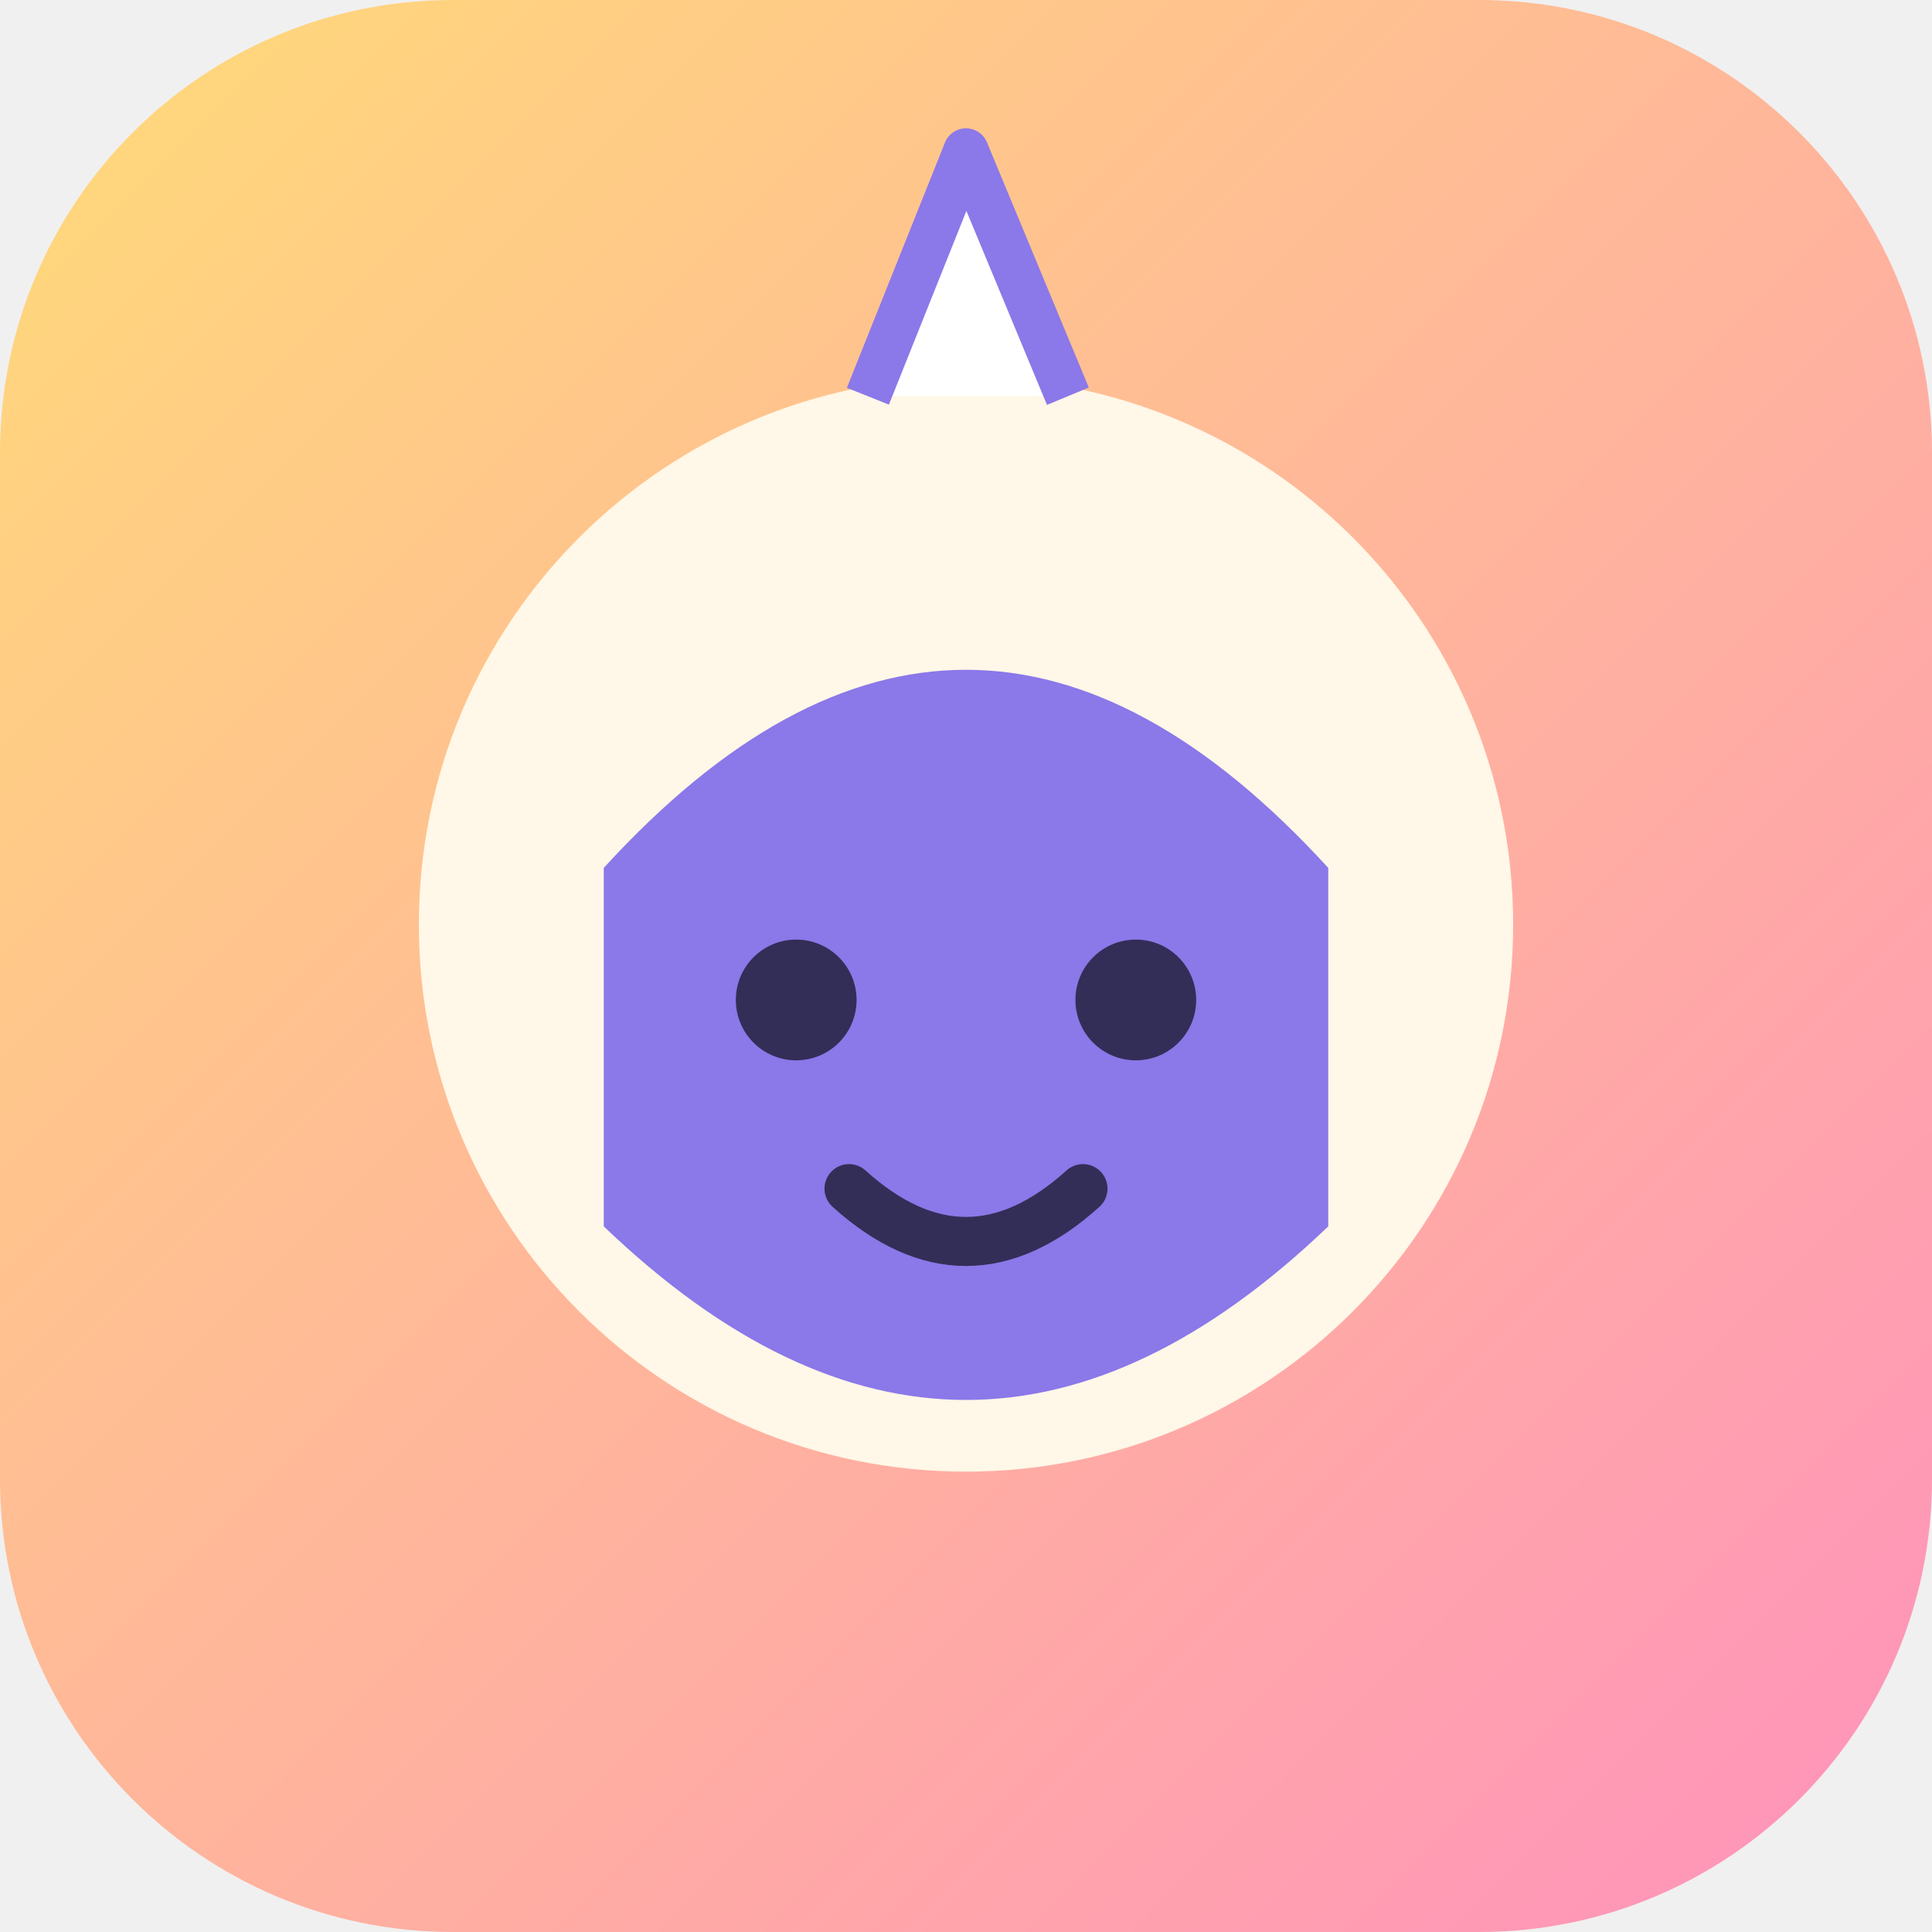
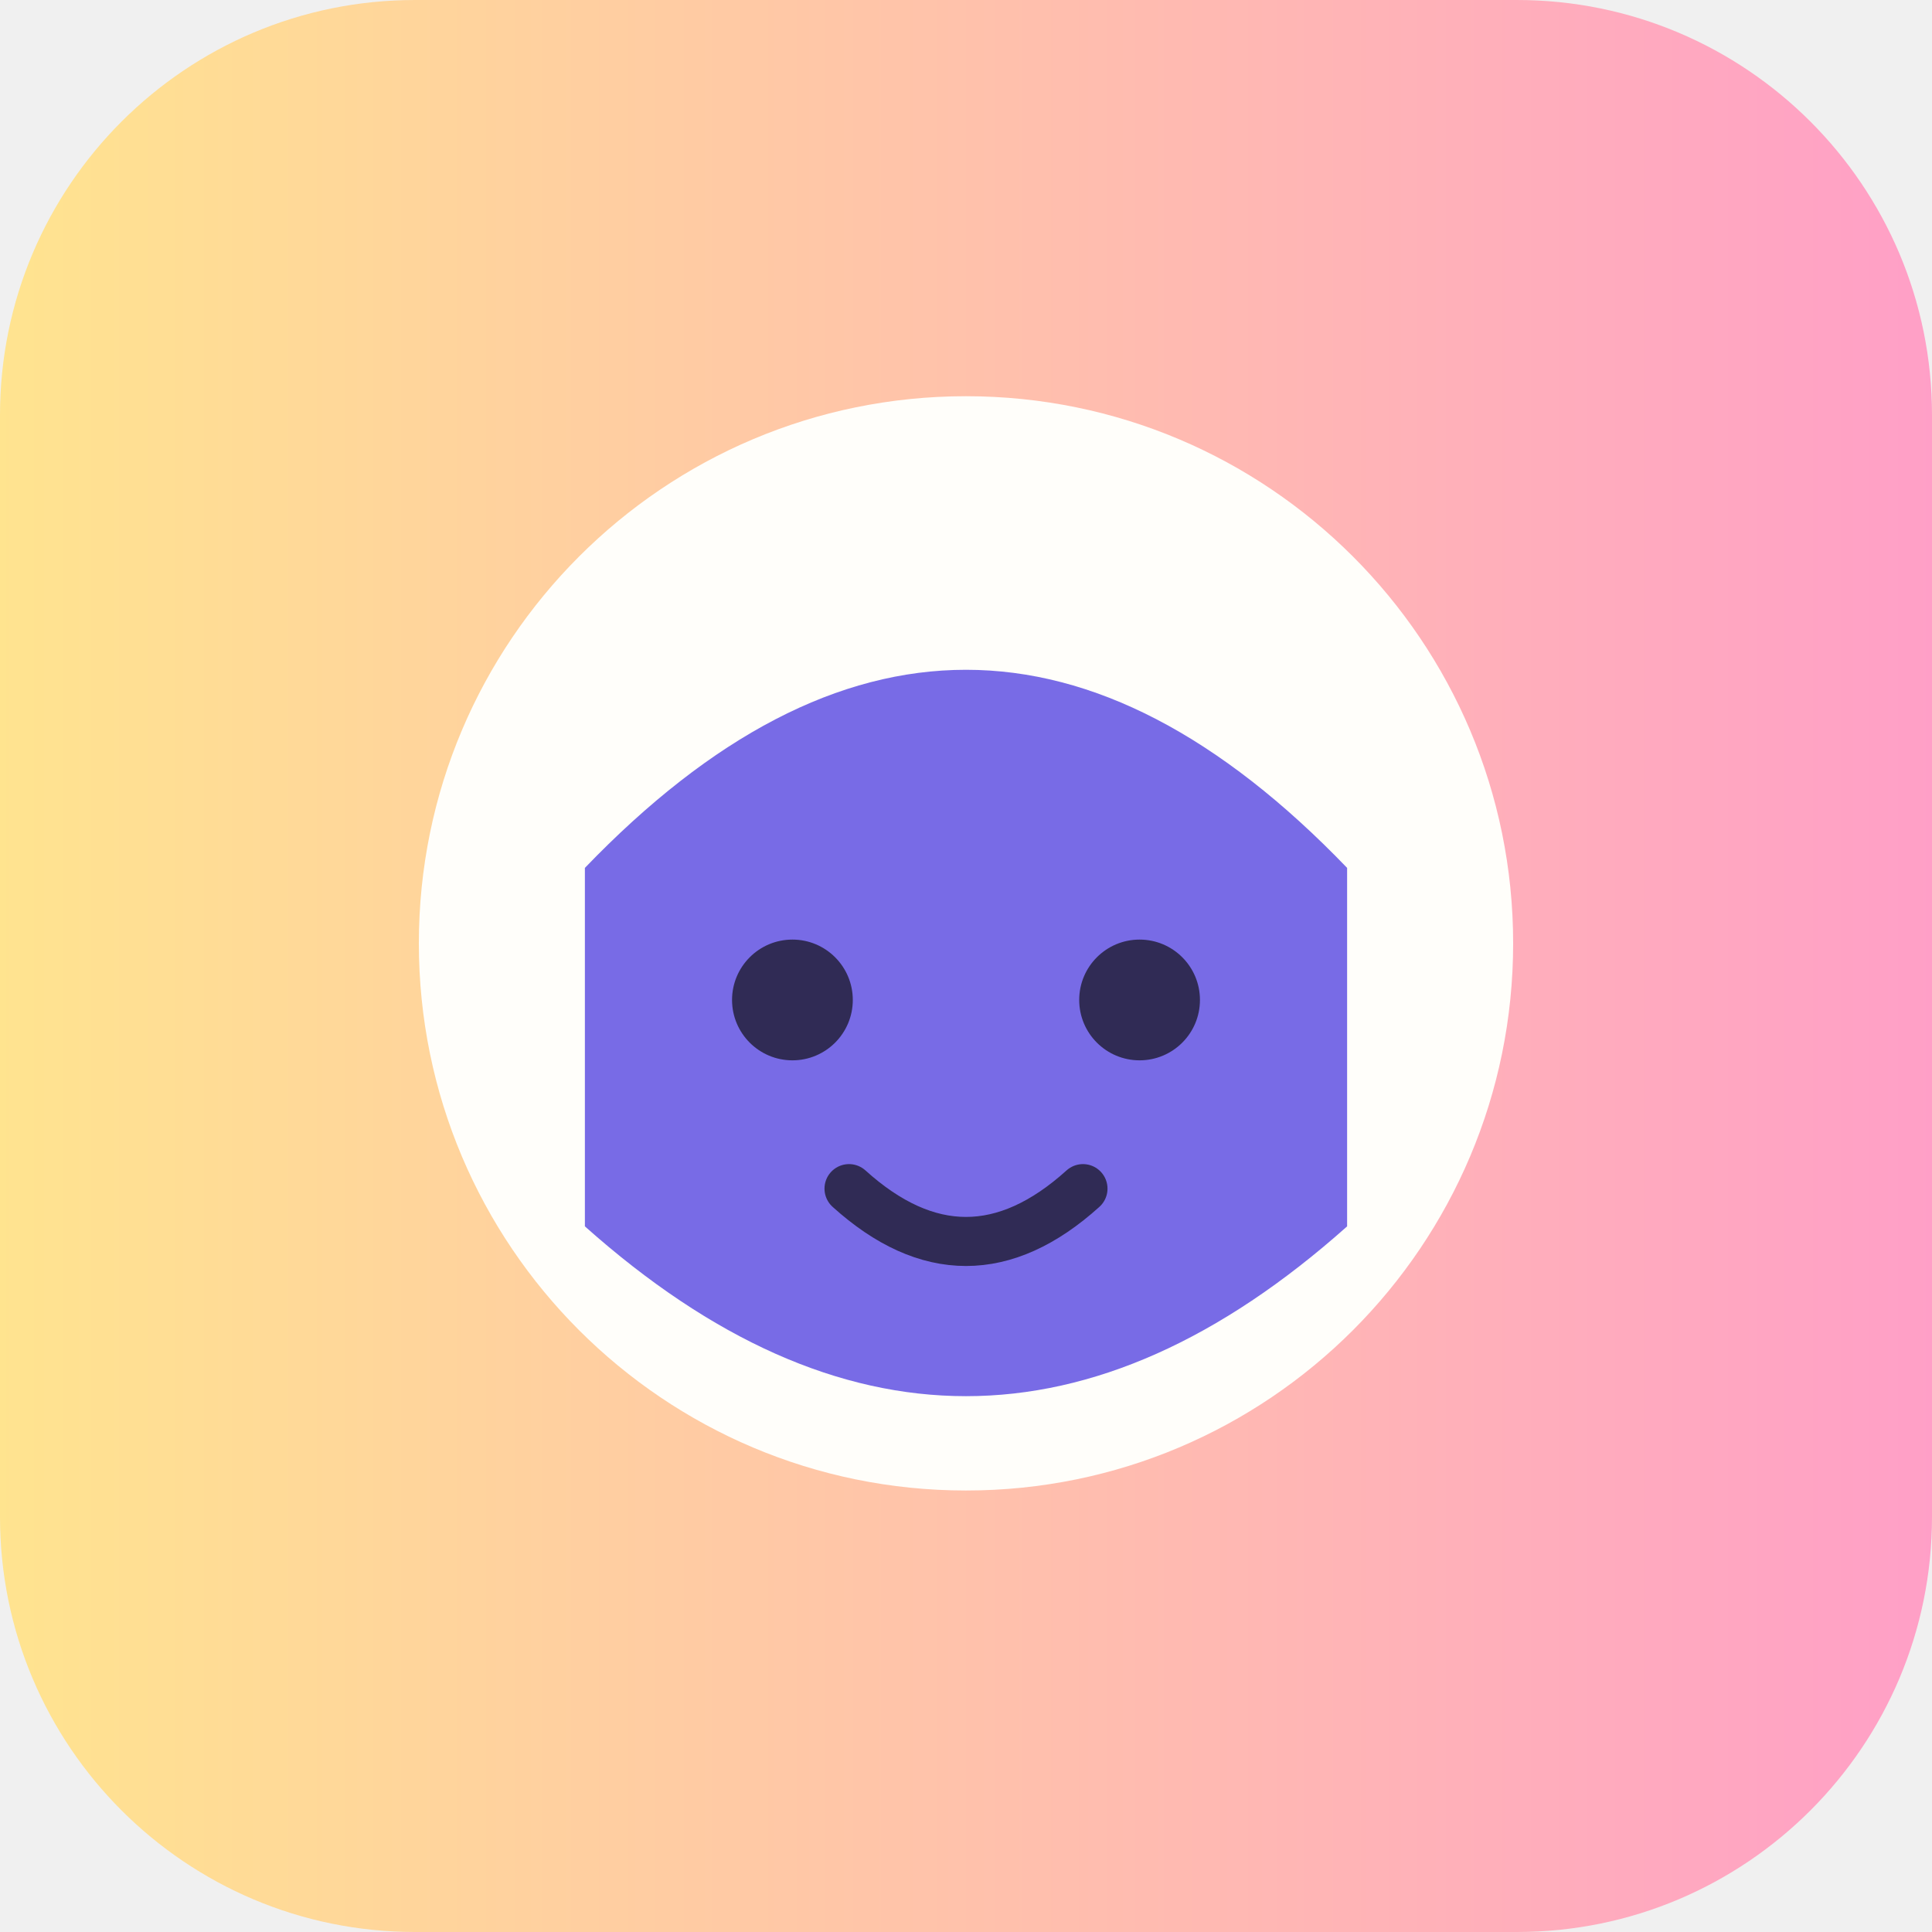
<svg xmlns="http://www.w3.org/2000/svg" viewBox="0 0 512 512">
  <defs>
-     <linearGradient id="g" x2="1" y2="1">
-       <stop stop-color="#ffdb78" />
-       <stop offset="1" stop-color="#ff91bd" />
+     <linearGradient id="g">
+       <stop stop-color="#ffe48f" />
+       <stop offset="1" stop-color="#ff9fc7" />
    </linearGradient>
  </defs>
-   <rect width="512" height="512" rx="120" fill="url(#g)" />
-   <circle cx="256" cy="245" r="145" fill="#fff7e7" />
-   <path d="M160 230q96-105 192 0v95q-96 92-192 0z" fill="#8b78e9" />
-   <circle cx="211" cy="265" r="16" fill="#332e57" />
-   <circle cx="301" cy="265" r="16" fill="#332e57" />
-   <path d="M225 315q31 28 62 0" fill="none" stroke="#332e57" stroke-width="13" stroke-linecap="round" />
-   <path d="M230 105l26-65 27 65" fill="#fff" stroke="#8b78e9" stroke-width="12" stroke-linejoin="round" />
+   <rect width="512" height="512" rx="110" fill="url(#g)" />
+   <circle cx="256" cy="250" r="145" fill="#fffefa" />
+   <path d="M155 230q101-105 202 0v95q-101 90-202 0" fill="#786be6" />
+   <circle cx="210" cy="265" r="16" fill="#302b55" />
+   <circle cx="302" cy="265" r="16" fill="#302b55" />
+   <path d="M225 315q31 28 62 0" fill="none" stroke="#302b55" stroke-width="13" stroke-linecap="round" />
</svg>
